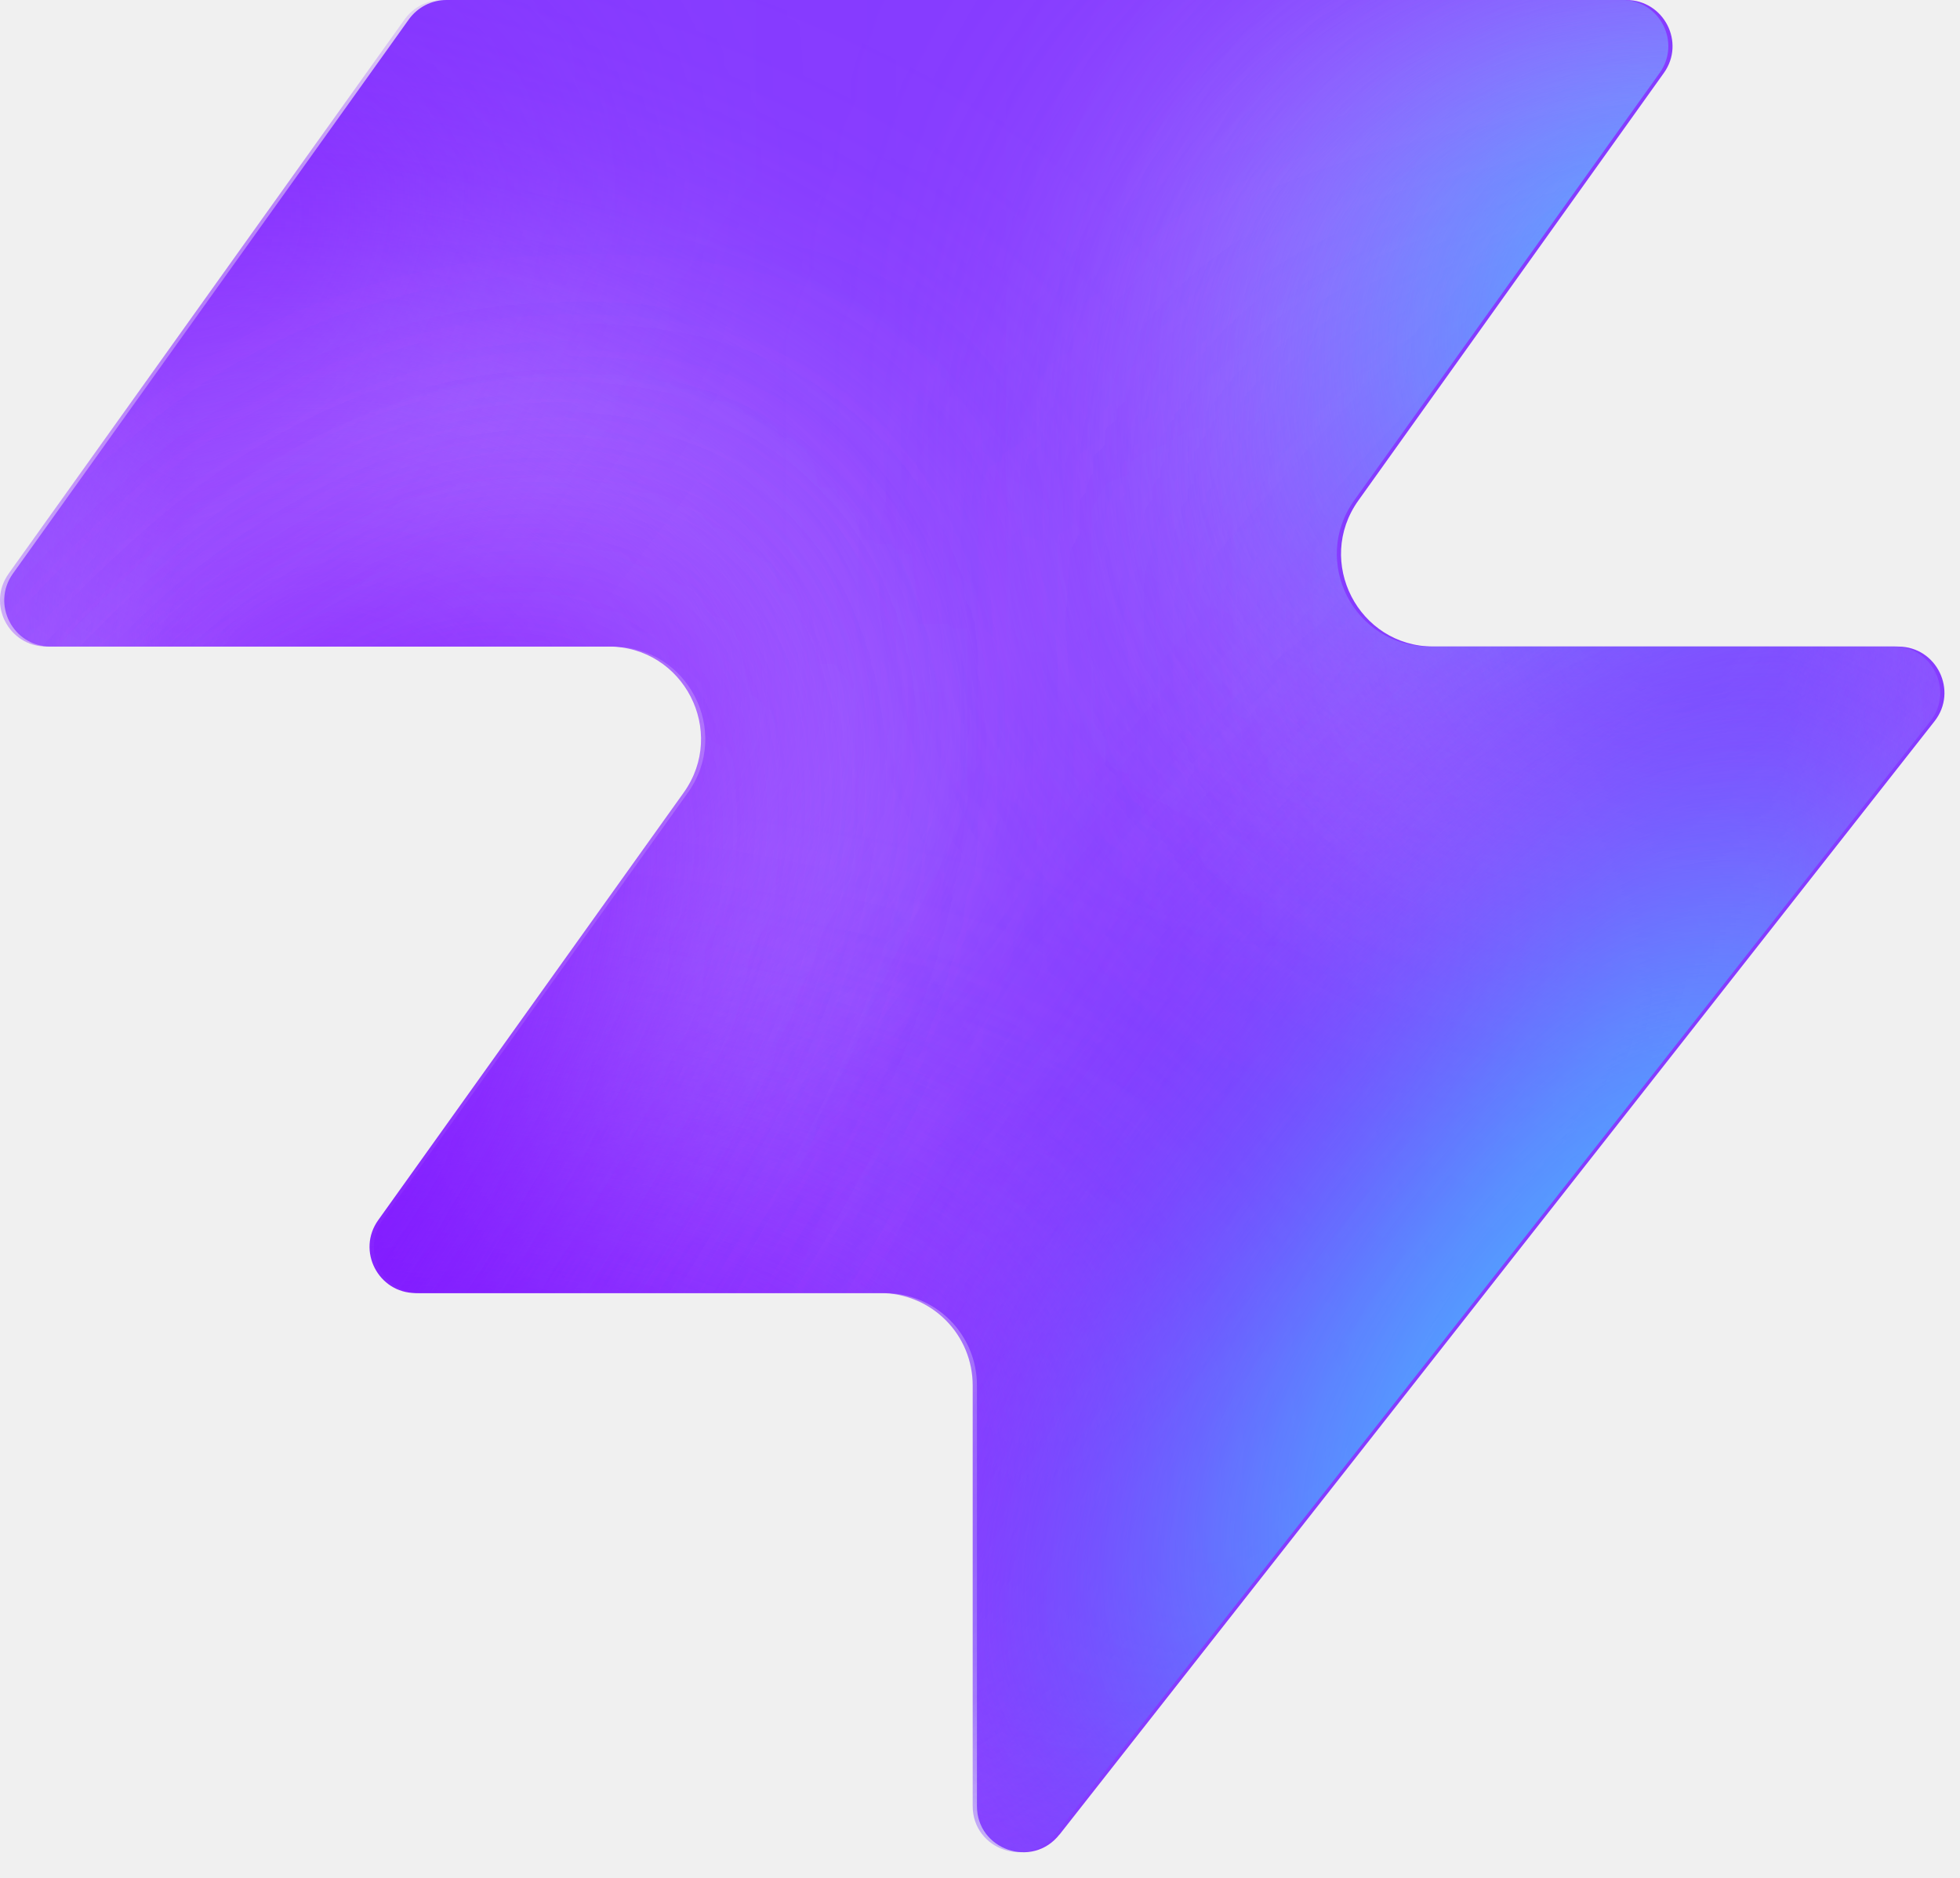
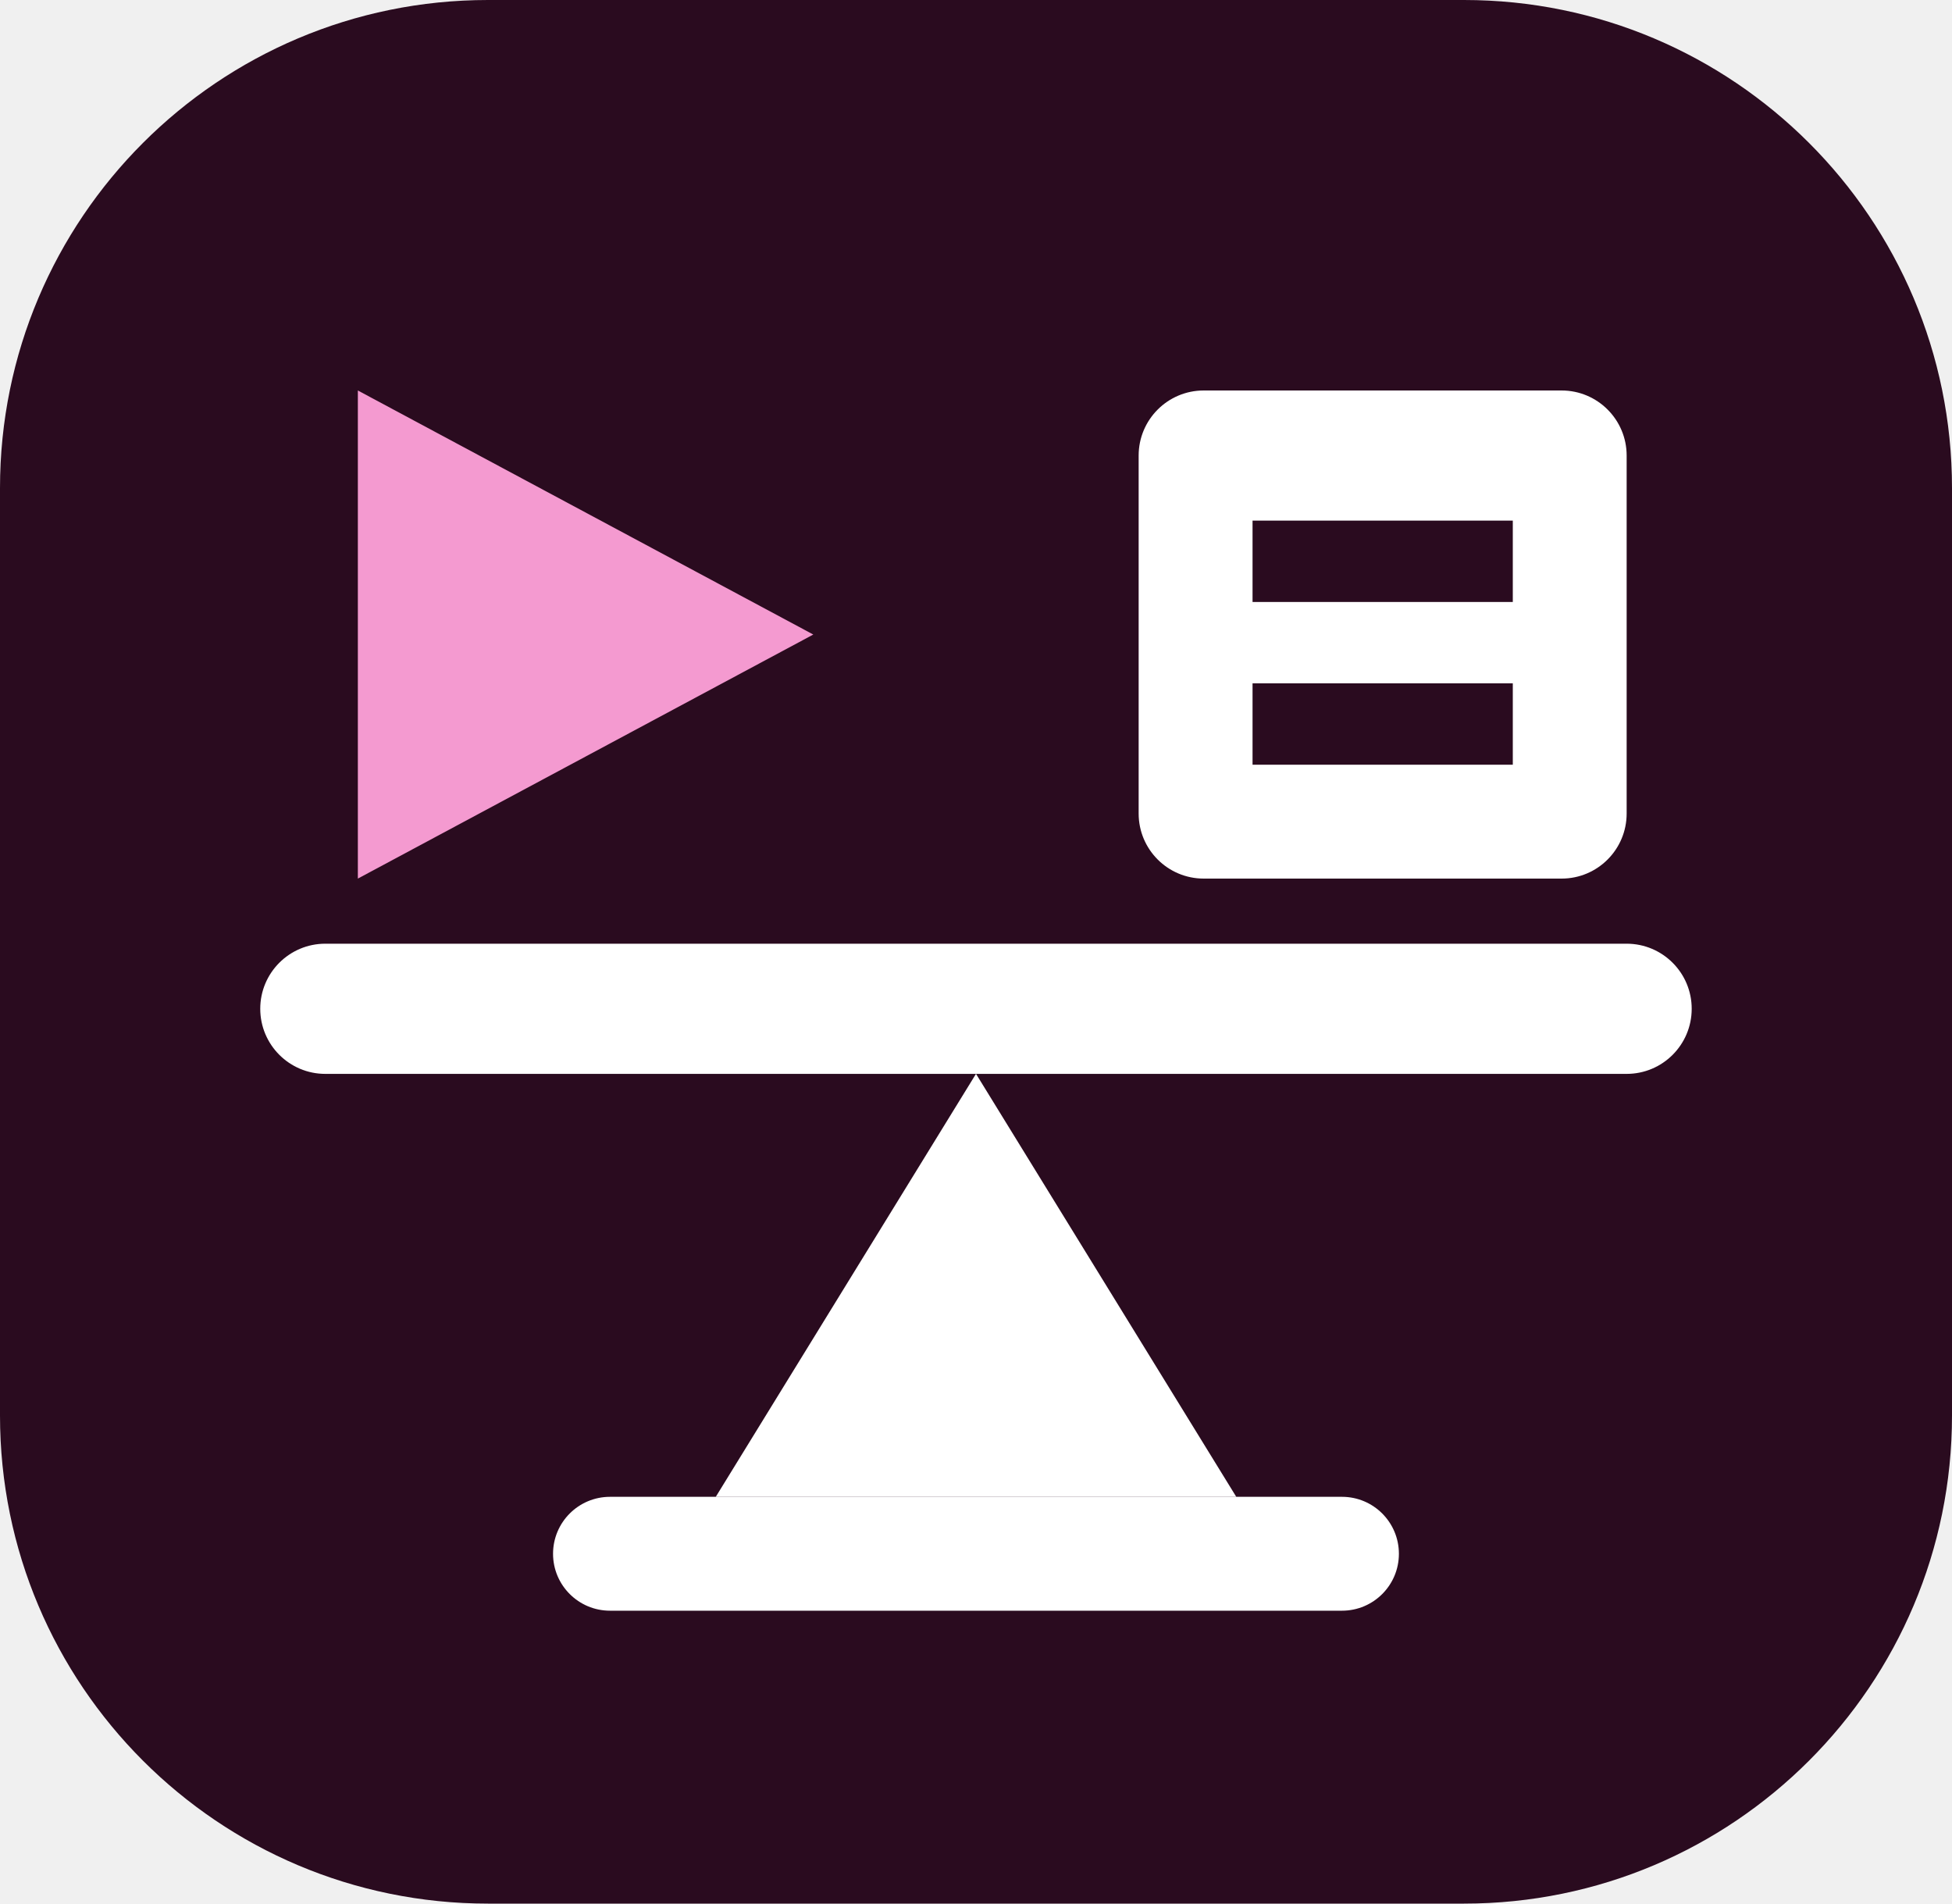
- <svg xmlns="http://www.w3.org/2000/svg" width="48" height="46" fill="none" viewBox="0 0 48 46">
-   <path fill="#863bff" d="M25.946 44.938c-.664.845-2.021.375-2.021-.698V33.937a2.26 2.26 0 0 0-2.262-2.262H10.287c-.92 0-1.456-1.04-.92-1.788l7.48-10.471c1.07-1.497 0-3.578-1.842-3.578H1.237c-.92 0-1.456-1.04-.92-1.788L10.013.474c.214-.297.556-.474.92-.474h28.894c.92 0 1.456 1.04.92 1.788l-7.48 10.471c-1.07 1.498 0 3.579 1.842 3.579h11.377c.943 0 1.473 1.088.89 1.83L25.947 44.94z" style="fill:#863bff;fill:color(display-p3 .525 .23 1);fill-opacity:1" />
-   <mask id="a" width="48" height="46" x="0" y="0" maskUnits="userSpaceOnUse" style="mask-type:alpha">
-     <path fill="#000" d="M25.842 44.938c-.664.844-2.021.375-2.021-.698V33.937a2.26 2.26 0 0 0-2.262-2.262H10.183c-.92 0-1.456-1.04-.92-1.788l7.48-10.471c1.07-1.498 0-3.579-1.842-3.579H1.133c-.92 0-1.456-1.04-.92-1.787L9.91.473c.214-.297.556-.474.92-.474h28.894c.92 0 1.456 1.04.92 1.788l-7.48 10.471c-1.07 1.498 0 3.578 1.842 3.578h11.377c.943 0 1.473 1.088.89 1.832L25.843 44.94z" style="fill:#000;fill-opacity:1" />
-   </mask>
-   <g mask="url(#a)">
-     <g filter="url(#b)">
-       <ellipse cx="5.508" cy="14.704" fill="#ede6ff" rx="5.508" ry="14.704" style="fill:#ede6ff;fill:color(display-p3 .927 .903 1);fill-opacity:1" transform="matrix(.00324 1 1 -.00324 -4.47 31.516)" />
-     </g>
-     <g filter="url(#c)">
-       <ellipse cx="10.399" cy="29.851" fill="#ede6ff" rx="10.399" ry="29.851" style="fill:#ede6ff;fill:color(display-p3 .927 .903 1);fill-opacity:1" transform="matrix(.00324 1 1 -.00324 -39.328 7.883)" />
-     </g>
-     <g filter="url(#d)">
-       <ellipse cx="5.508" cy="30.487" fill="#7e14ff" rx="5.508" ry="30.487" style="fill:#7e14ff;fill:color(display-p3 .492 .077 1);fill-opacity:1" transform="rotate(89.814 -25.913 -14.639)scale(1 -1)" />
-     </g>
-     <g filter="url(#e)">
-       <ellipse cx="5.508" cy="30.599" fill="#7e14ff" rx="5.508" ry="30.599" style="fill:#7e14ff;fill:color(display-p3 .492 .077 1);fill-opacity:1" transform="rotate(89.814 -32.644 -3.334)scale(1 -1)" />
-     </g>
-     <g filter="url(#f)">
-       <ellipse cx="5.508" cy="30.599" fill="#7e14ff" rx="5.508" ry="30.599" style="fill:#7e14ff;fill:color(display-p3 .492 .077 1);fill-opacity:1" transform="matrix(.00324 1 1 -.00324 -34.34 30.47)" />
-     </g>
-     <g filter="url(#g)">
-       <ellipse cx="14.072" cy="22.078" fill="#ede6ff" rx="14.072" ry="22.078" style="fill:#ede6ff;fill:color(display-p3 .927 .903 1);fill-opacity:1" transform="rotate(93.35 24.506 48.493)scale(-1 1)" />
-     </g>
-     <g filter="url(#h)">
-       <ellipse cx="3.47" cy="21.501" fill="#7e14ff" rx="3.47" ry="21.501" style="fill:#7e14ff;fill:color(display-p3 .492 .077 1);fill-opacity:1" transform="rotate(89.009 28.708 47.59)scale(-1 1)" />
-     </g>
-     <g filter="url(#i)">
-       <ellipse cx="3.47" cy="21.501" fill="#7e14ff" rx="3.47" ry="21.501" style="fill:#7e14ff;fill:color(display-p3 .492 .077 1);fill-opacity:1" transform="rotate(89.009 28.708 47.59)scale(-1 1)" />
-     </g>
-     <g filter="url(#j)">
-       <ellipse cx=".387" cy="8.972" fill="#7e14ff" rx="4.407" ry="29.108" style="fill:#7e14ff;fill:color(display-p3 .492 .077 1);fill-opacity:1" transform="rotate(39.51 .387 8.972)" />
-     </g>
-     <g filter="url(#k)">
-       <ellipse cx="47.523" cy="-6.092" fill="#7e14ff" rx="4.407" ry="29.108" style="fill:#7e14ff;fill:color(display-p3 .492 .077 1);fill-opacity:1" transform="rotate(37.892 47.523 -6.092)" />
-     </g>
-     <g filter="url(#l)">
-       <ellipse cx="41.412" cy="6.333" fill="#47bfff" rx="5.971" ry="9.665" style="fill:#47bfff;fill:color(display-p3 .28 .748 1);fill-opacity:1" transform="rotate(37.892 41.412 6.333)" />
-     </g>
-     <g filter="url(#m)">
-       <ellipse cx="-1.879" cy="38.332" fill="#7e14ff" rx="4.407" ry="29.108" style="fill:#7e14ff;fill:color(display-p3 .492 .077 1);fill-opacity:1" transform="rotate(37.892 -1.88 38.332)" />
-     </g>
-     <g filter="url(#n)">
-       <ellipse cx="-1.879" cy="38.332" fill="#7e14ff" rx="4.407" ry="29.108" style="fill:#7e14ff;fill:color(display-p3 .492 .077 1);fill-opacity:1" transform="rotate(37.892 -1.88 38.332)" />
-     </g>
-     <g filter="url(#o)">
-       <ellipse cx="35.651" cy="29.907" fill="#7e14ff" rx="4.407" ry="29.108" style="fill:#7e14ff;fill:color(display-p3 .492 .077 1);fill-opacity:1" transform="rotate(37.892 35.651 29.907)" />
-     </g>
-     <g filter="url(#p)">
-       <ellipse cx="38.418" cy="32.4" fill="#47bfff" rx="5.971" ry="15.297" style="fill:#47bfff;fill:color(display-p3 .28 .748 1);fill-opacity:1" transform="rotate(37.892 38.418 32.4)" />
-     </g>
-   </g>
-   <defs>
-     <filter id="b" width="60.045" height="41.654" x="-19.77" y="16.149" color-interpolation-filters="sRGB" filterUnits="userSpaceOnUse">
-       <feFlood flood-opacity="0" result="BackgroundImageFix" />
-       <feBlend in="SourceGraphic" in2="BackgroundImageFix" result="shape" />
-       <feGaussianBlur result="effect1_foregroundBlur_2002_17158" stdDeviation="7.659" />
-     </filter>
-     <filter id="c" width="90.34" height="51.437" x="-54.613" y="-7.533" color-interpolation-filters="sRGB" filterUnits="userSpaceOnUse">
-       <feFlood flood-opacity="0" result="BackgroundImageFix" />
-       <feBlend in="SourceGraphic" in2="BackgroundImageFix" result="shape" />
-       <feGaussianBlur result="effect1_foregroundBlur_2002_17158" stdDeviation="7.659" />
-     </filter>
-     <filter id="d" width="79.355" height="29.4" x="-49.64" y="2.03" color-interpolation-filters="sRGB" filterUnits="userSpaceOnUse">
-       <feFlood flood-opacity="0" result="BackgroundImageFix" />
-       <feBlend in="SourceGraphic" in2="BackgroundImageFix" result="shape" />
-       <feGaussianBlur result="effect1_foregroundBlur_2002_17158" stdDeviation="4.596" />
-     </filter>
-     <filter id="e" width="79.579" height="29.4" x="-45.045" y="20.029" color-interpolation-filters="sRGB" filterUnits="userSpaceOnUse">
-       <feFlood flood-opacity="0" result="BackgroundImageFix" />
-       <feBlend in="SourceGraphic" in2="BackgroundImageFix" result="shape" />
-       <feGaussianBlur result="effect1_foregroundBlur_2002_17158" stdDeviation="4.596" />
-     </filter>
-     <filter id="f" width="79.579" height="29.4" x="-43.513" y="21.178" color-interpolation-filters="sRGB" filterUnits="userSpaceOnUse">
-       <feFlood flood-opacity="0" result="BackgroundImageFix" />
-       <feBlend in="SourceGraphic" in2="BackgroundImageFix" result="shape" />
-       <feGaussianBlur result="effect1_foregroundBlur_2002_17158" stdDeviation="4.596" />
-     </filter>
-     <filter id="g" width="74.749" height="58.852" x="15.756" y="-17.901" color-interpolation-filters="sRGB" filterUnits="userSpaceOnUse">
-       <feFlood flood-opacity="0" result="BackgroundImageFix" />
-       <feBlend in="SourceGraphic" in2="BackgroundImageFix" result="shape" />
-       <feGaussianBlur result="effect1_foregroundBlur_2002_17158" stdDeviation="7.659" />
-     </filter>
-     <filter id="h" width="61.377" height="25.362" x="23.548" y="2.284" color-interpolation-filters="sRGB" filterUnits="userSpaceOnUse">
-       <feFlood flood-opacity="0" result="BackgroundImageFix" />
-       <feBlend in="SourceGraphic" in2="BackgroundImageFix" result="shape" />
-       <feGaussianBlur result="effect1_foregroundBlur_2002_17158" stdDeviation="4.596" />
-     </filter>
-     <filter id="i" width="61.377" height="25.362" x="23.548" y="2.284" color-interpolation-filters="sRGB" filterUnits="userSpaceOnUse">
-       <feFlood flood-opacity="0" result="BackgroundImageFix" />
-       <feBlend in="SourceGraphic" in2="BackgroundImageFix" result="shape" />
-       <feGaussianBlur result="effect1_foregroundBlur_2002_17158" stdDeviation="4.596" />
-     </filter>
-     <filter id="j" width="56.045" height="63.649" x="-27.636" y="-22.853" color-interpolation-filters="sRGB" filterUnits="userSpaceOnUse">
-       <feFlood flood-opacity="0" result="BackgroundImageFix" />
-       <feBlend in="SourceGraphic" in2="BackgroundImageFix" result="shape" />
-       <feGaussianBlur result="effect1_foregroundBlur_2002_17158" stdDeviation="4.596" />
-     </filter>
-     <filter id="k" width="54.814" height="64.646" x="20.116" y="-38.415" color-interpolation-filters="sRGB" filterUnits="userSpaceOnUse">
-       <feFlood flood-opacity="0" result="BackgroundImageFix" />
-       <feBlend in="SourceGraphic" in2="BackgroundImageFix" result="shape" />
-       <feGaussianBlur result="effect1_foregroundBlur_2002_17158" stdDeviation="4.596" />
-     </filter>
-     <filter id="l" width="33.541" height="35.313" x="24.641" y="-11.323" color-interpolation-filters="sRGB" filterUnits="userSpaceOnUse">
-       <feFlood flood-opacity="0" result="BackgroundImageFix" />
-       <feBlend in="SourceGraphic" in2="BackgroundImageFix" result="shape" />
-       <feGaussianBlur result="effect1_foregroundBlur_2002_17158" stdDeviation="4.596" />
-     </filter>
-     <filter id="m" width="54.814" height="64.646" x="-29.286" y="6.009" color-interpolation-filters="sRGB" filterUnits="userSpaceOnUse">
-       <feFlood flood-opacity="0" result="BackgroundImageFix" />
-       <feBlend in="SourceGraphic" in2="BackgroundImageFix" result="shape" />
-       <feGaussianBlur result="effect1_foregroundBlur_2002_17158" stdDeviation="4.596" />
-     </filter>
-     <filter id="n" width="54.814" height="64.646" x="-29.286" y="6.009" color-interpolation-filters="sRGB" filterUnits="userSpaceOnUse">
-       <feFlood flood-opacity="0" result="BackgroundImageFix" />
-       <feBlend in="SourceGraphic" in2="BackgroundImageFix" result="shape" />
-       <feGaussianBlur result="effect1_foregroundBlur_2002_17158" stdDeviation="4.596" />
-     </filter>
-     <filter id="o" width="54.814" height="64.646" x="8.244" y="-2.416" color-interpolation-filters="sRGB" filterUnits="userSpaceOnUse">
-       <feFlood flood-opacity="0" result="BackgroundImageFix" />
-       <feBlend in="SourceGraphic" in2="BackgroundImageFix" result="shape" />
-       <feGaussianBlur result="effect1_foregroundBlur_2002_17158" stdDeviation="4.596" />
-     </filter>
-     <filter id="p" width="39.409" height="43.623" x="18.713" y="10.588" color-interpolation-filters="sRGB" filterUnits="userSpaceOnUse">
-       <feFlood flood-opacity="0" result="BackgroundImageFix" />
-       <feBlend in="SourceGraphic" in2="BackgroundImageFix" result="shape" />
-       <feGaussianBlur result="effect1_foregroundBlur_2002_17158" stdDeviation="4.596" />
-     </filter>
-   </defs>
+ <svg xmlns="http://www.w3.org/2000/svg" width="40" height="39" viewBox="0 0 40 39" fill="none">
+   <rect width="40" height="39" rx="10" fill="#2A0B1F" />
+   <rect width="32" height="32" transform="translate(4 4)" fill="#2A0B1F" />
+   <path d="M7.333 8L16.666 13L7.333 18V8Z" fill="#F49AD0" />
+   <path d="M32 8H24.666C23.93 8 23.333 8.597 23.333 9.333V16.667C23.333 17.403 23.93 18 24.666 18H32C32.736 18 33.333 17.403 33.333 16.667V9.333C33.333 8.597 32.736 8 32 8Z" fill="white" />
+   <path d="M31 10.666H25.667V12.333H31V10.666Z" fill="#2A0B1F" />
+   <path d="M31 14H25.667V15.667H31V14Z" fill="#2A0B1F" />
+   <path d="M33.333 19.334H6.666C5.93 19.334 5.333 19.931 5.333 20.667C5.333 21.404 5.93 22.001 6.666 22.001H33.333C34.069 22.001 34.666 21.404 34.666 20.667C34.666 19.931 34.069 19.334 33.333 19.334Z" fill="white" />
+   <path d="M20 22L25.334 30.667H14.667L20 22Z" fill="white" />
+   <path d="M27.5 30.666H12.5C11.855 30.666 11.333 31.188 11.333 31.833C11.333 32.477 11.855 32.999 12.5 32.999H27.5C28.144 32.999 28.666 32.477 28.666 31.833C28.666 31.188 28.144 30.666 27.5 30.666Z" fill="white" />
</svg>
